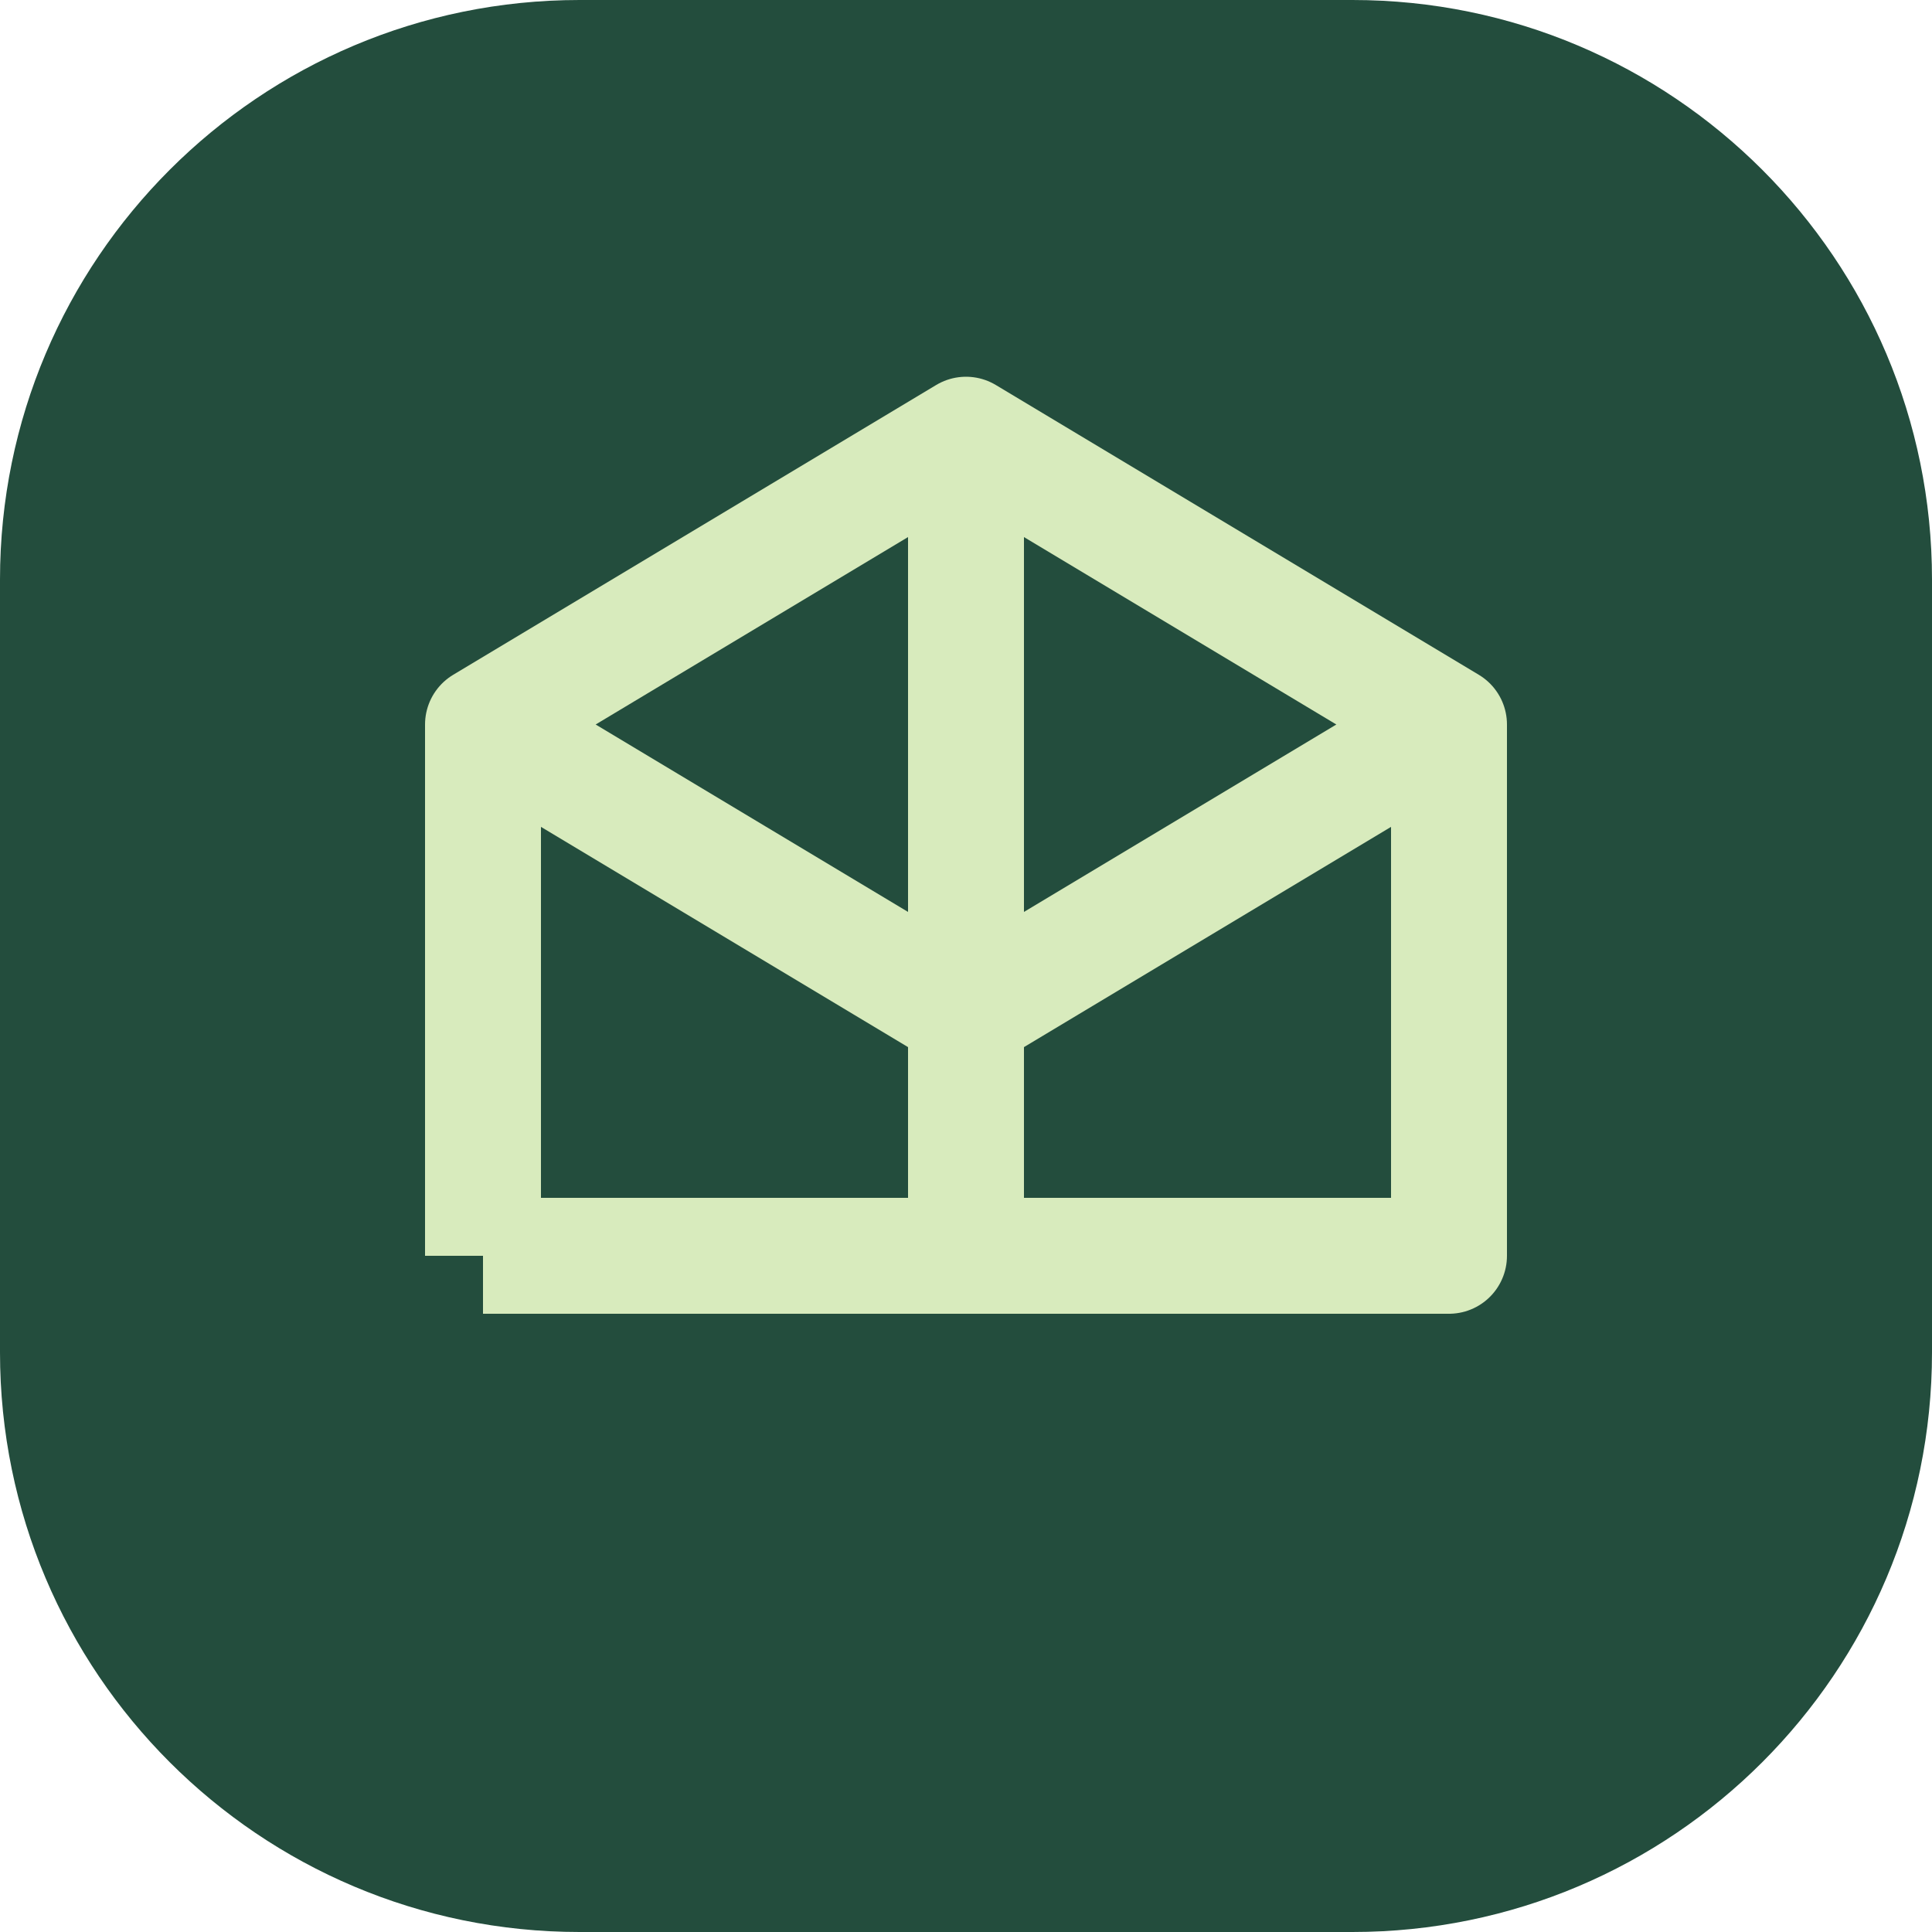
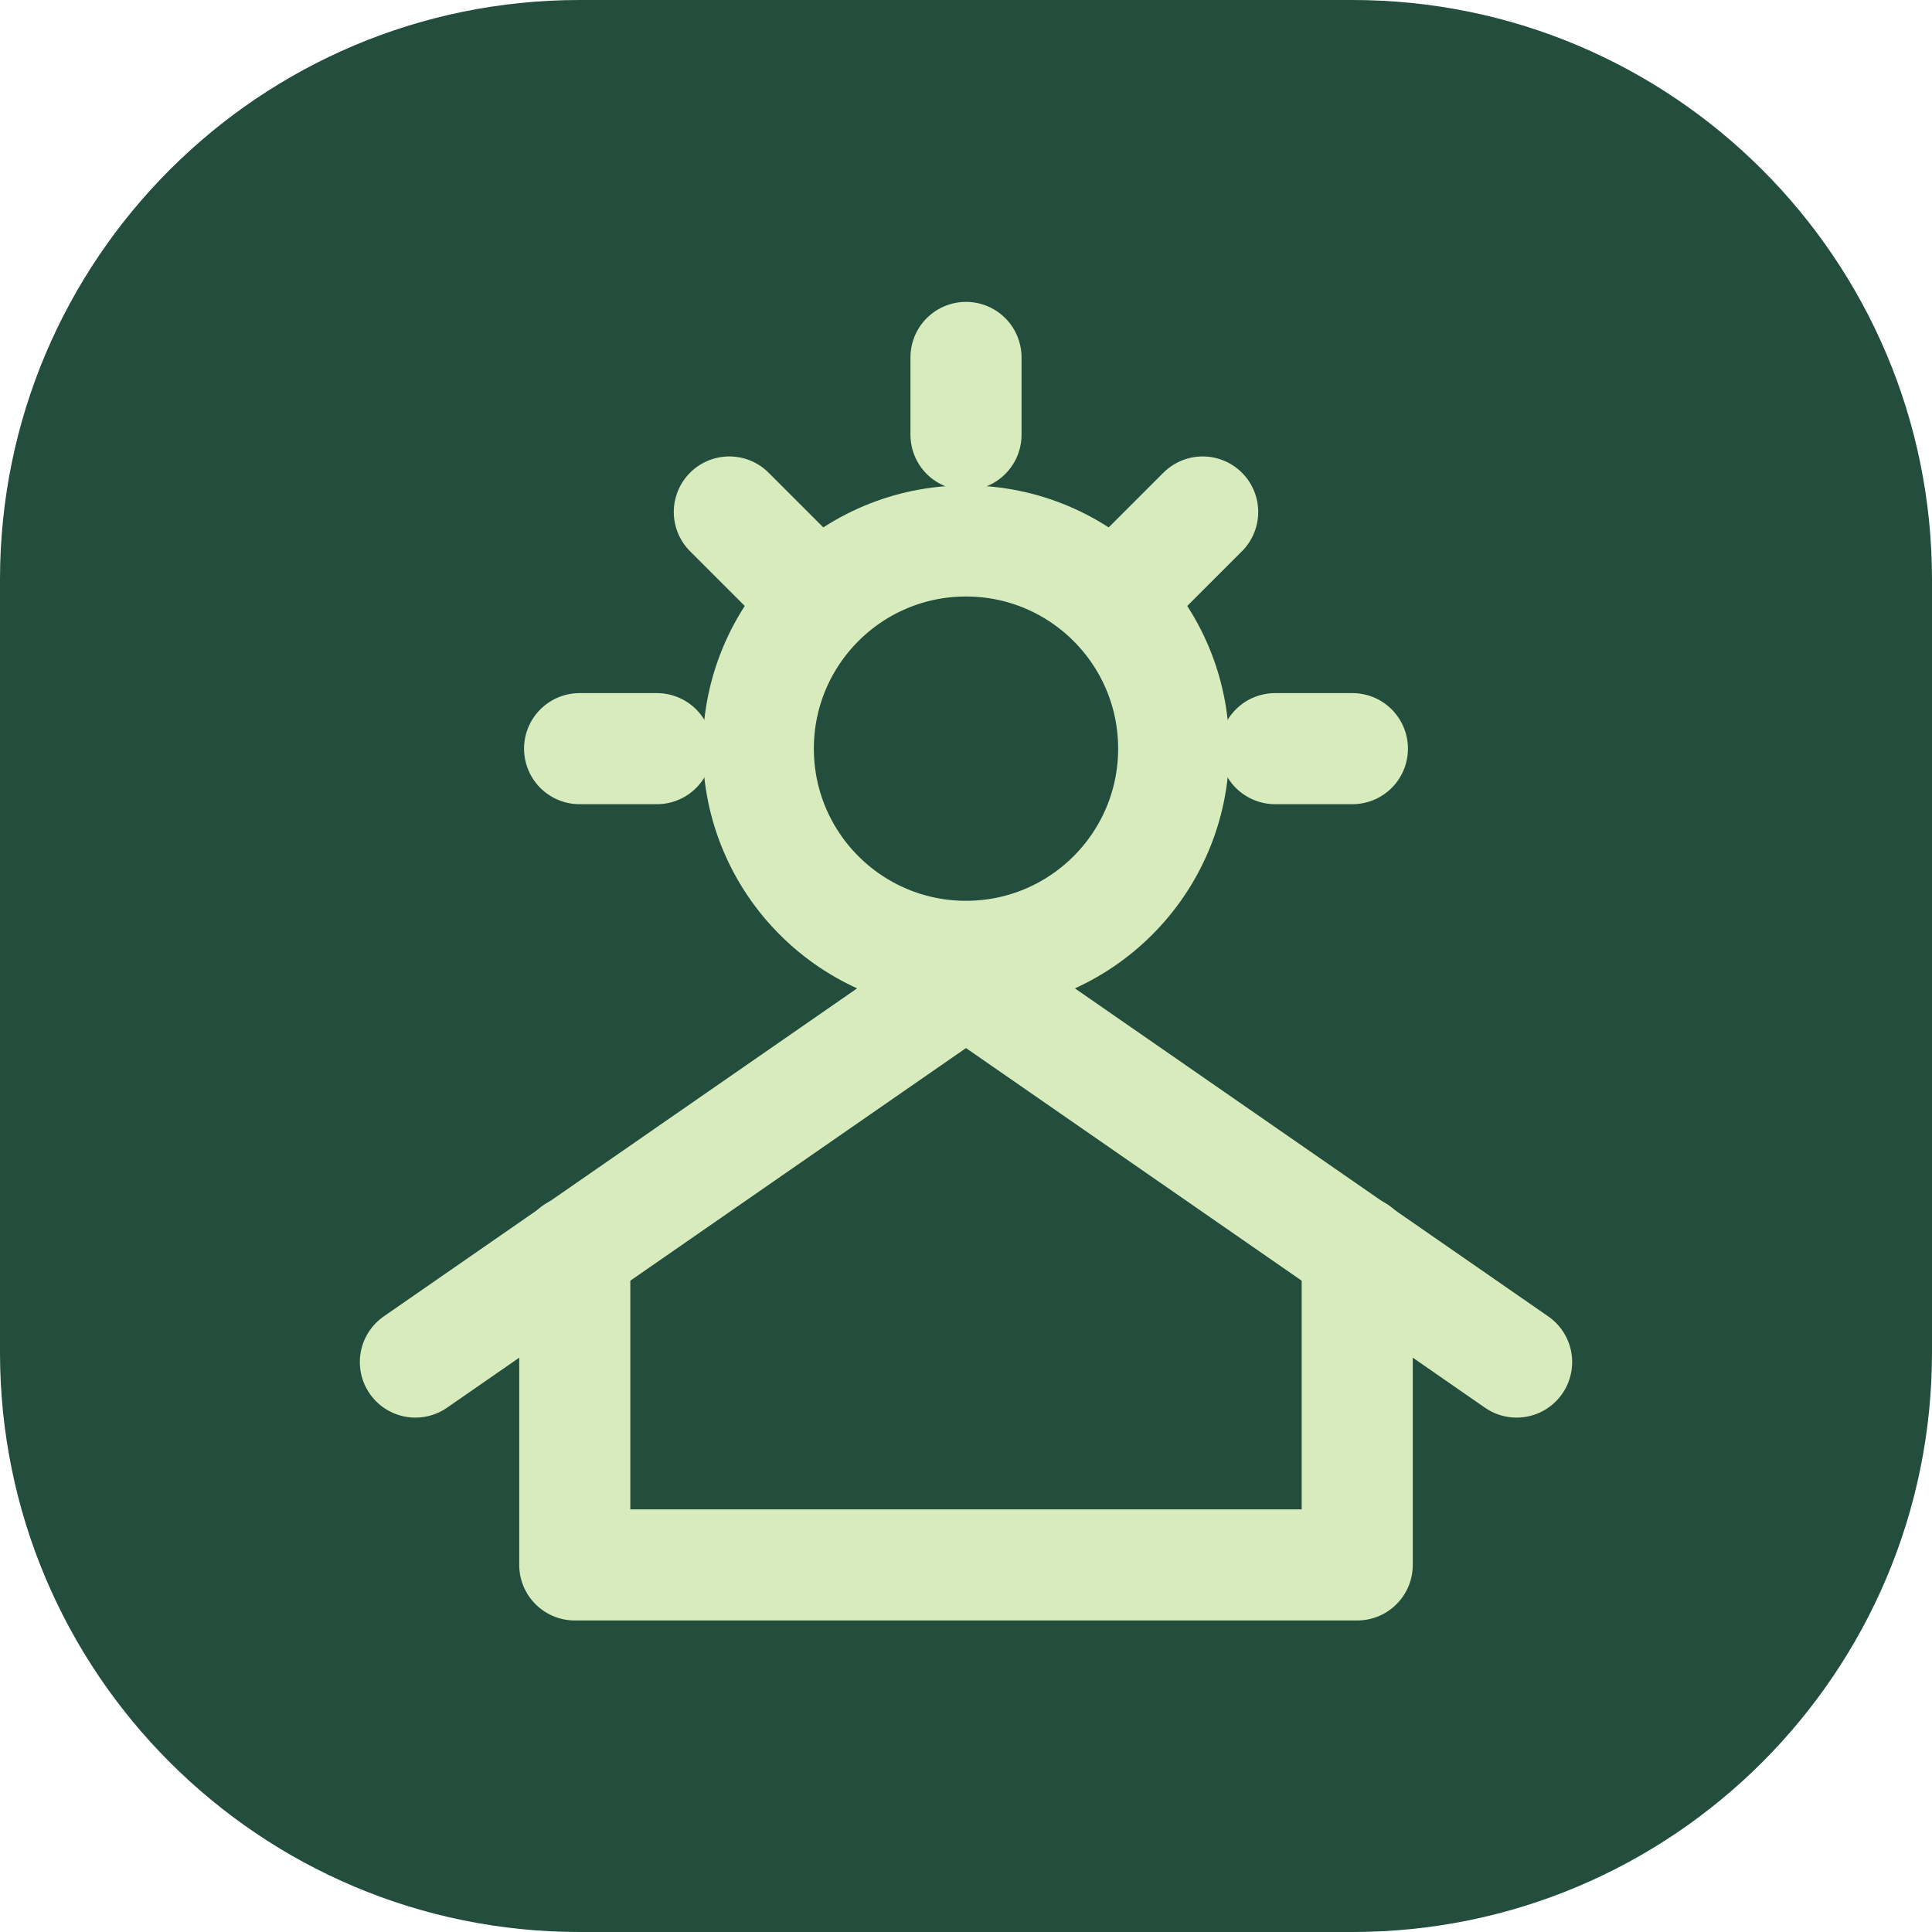
<svg xmlns="http://www.w3.org/2000/svg" viewBox="0 0 40 40">
  <rect width="40" height="40" rx="12" fill="#234d3d" />
-   <path d="M10 26V15l10-6 10 6v11H10m10-17v17m-10-11 10 6 10-6" fill="none" stroke="#d8ebbd" stroke-width="2.4" stroke-linejoin="round" />
+   <g fill="none" stroke="#d8ebbd" stroke-width="2.3" stroke-linecap="round" stroke-linejoin="round">
+     <circle cx="20" cy="15.5" r="4.3" />
+     <path d="M20 7.4v1.6M13.6 15.5H12M28 15.5h-1.6M15.1 10.6l1.15 1.15M24.9 10.6l-1.15 1.15" />
+     <path d="M8.6 28.2 20 20.3l11.4 7.9" />
+     <path d="M11.9 25.9v6.5h16.2v-6.5" />
+   </g>
</svg>
